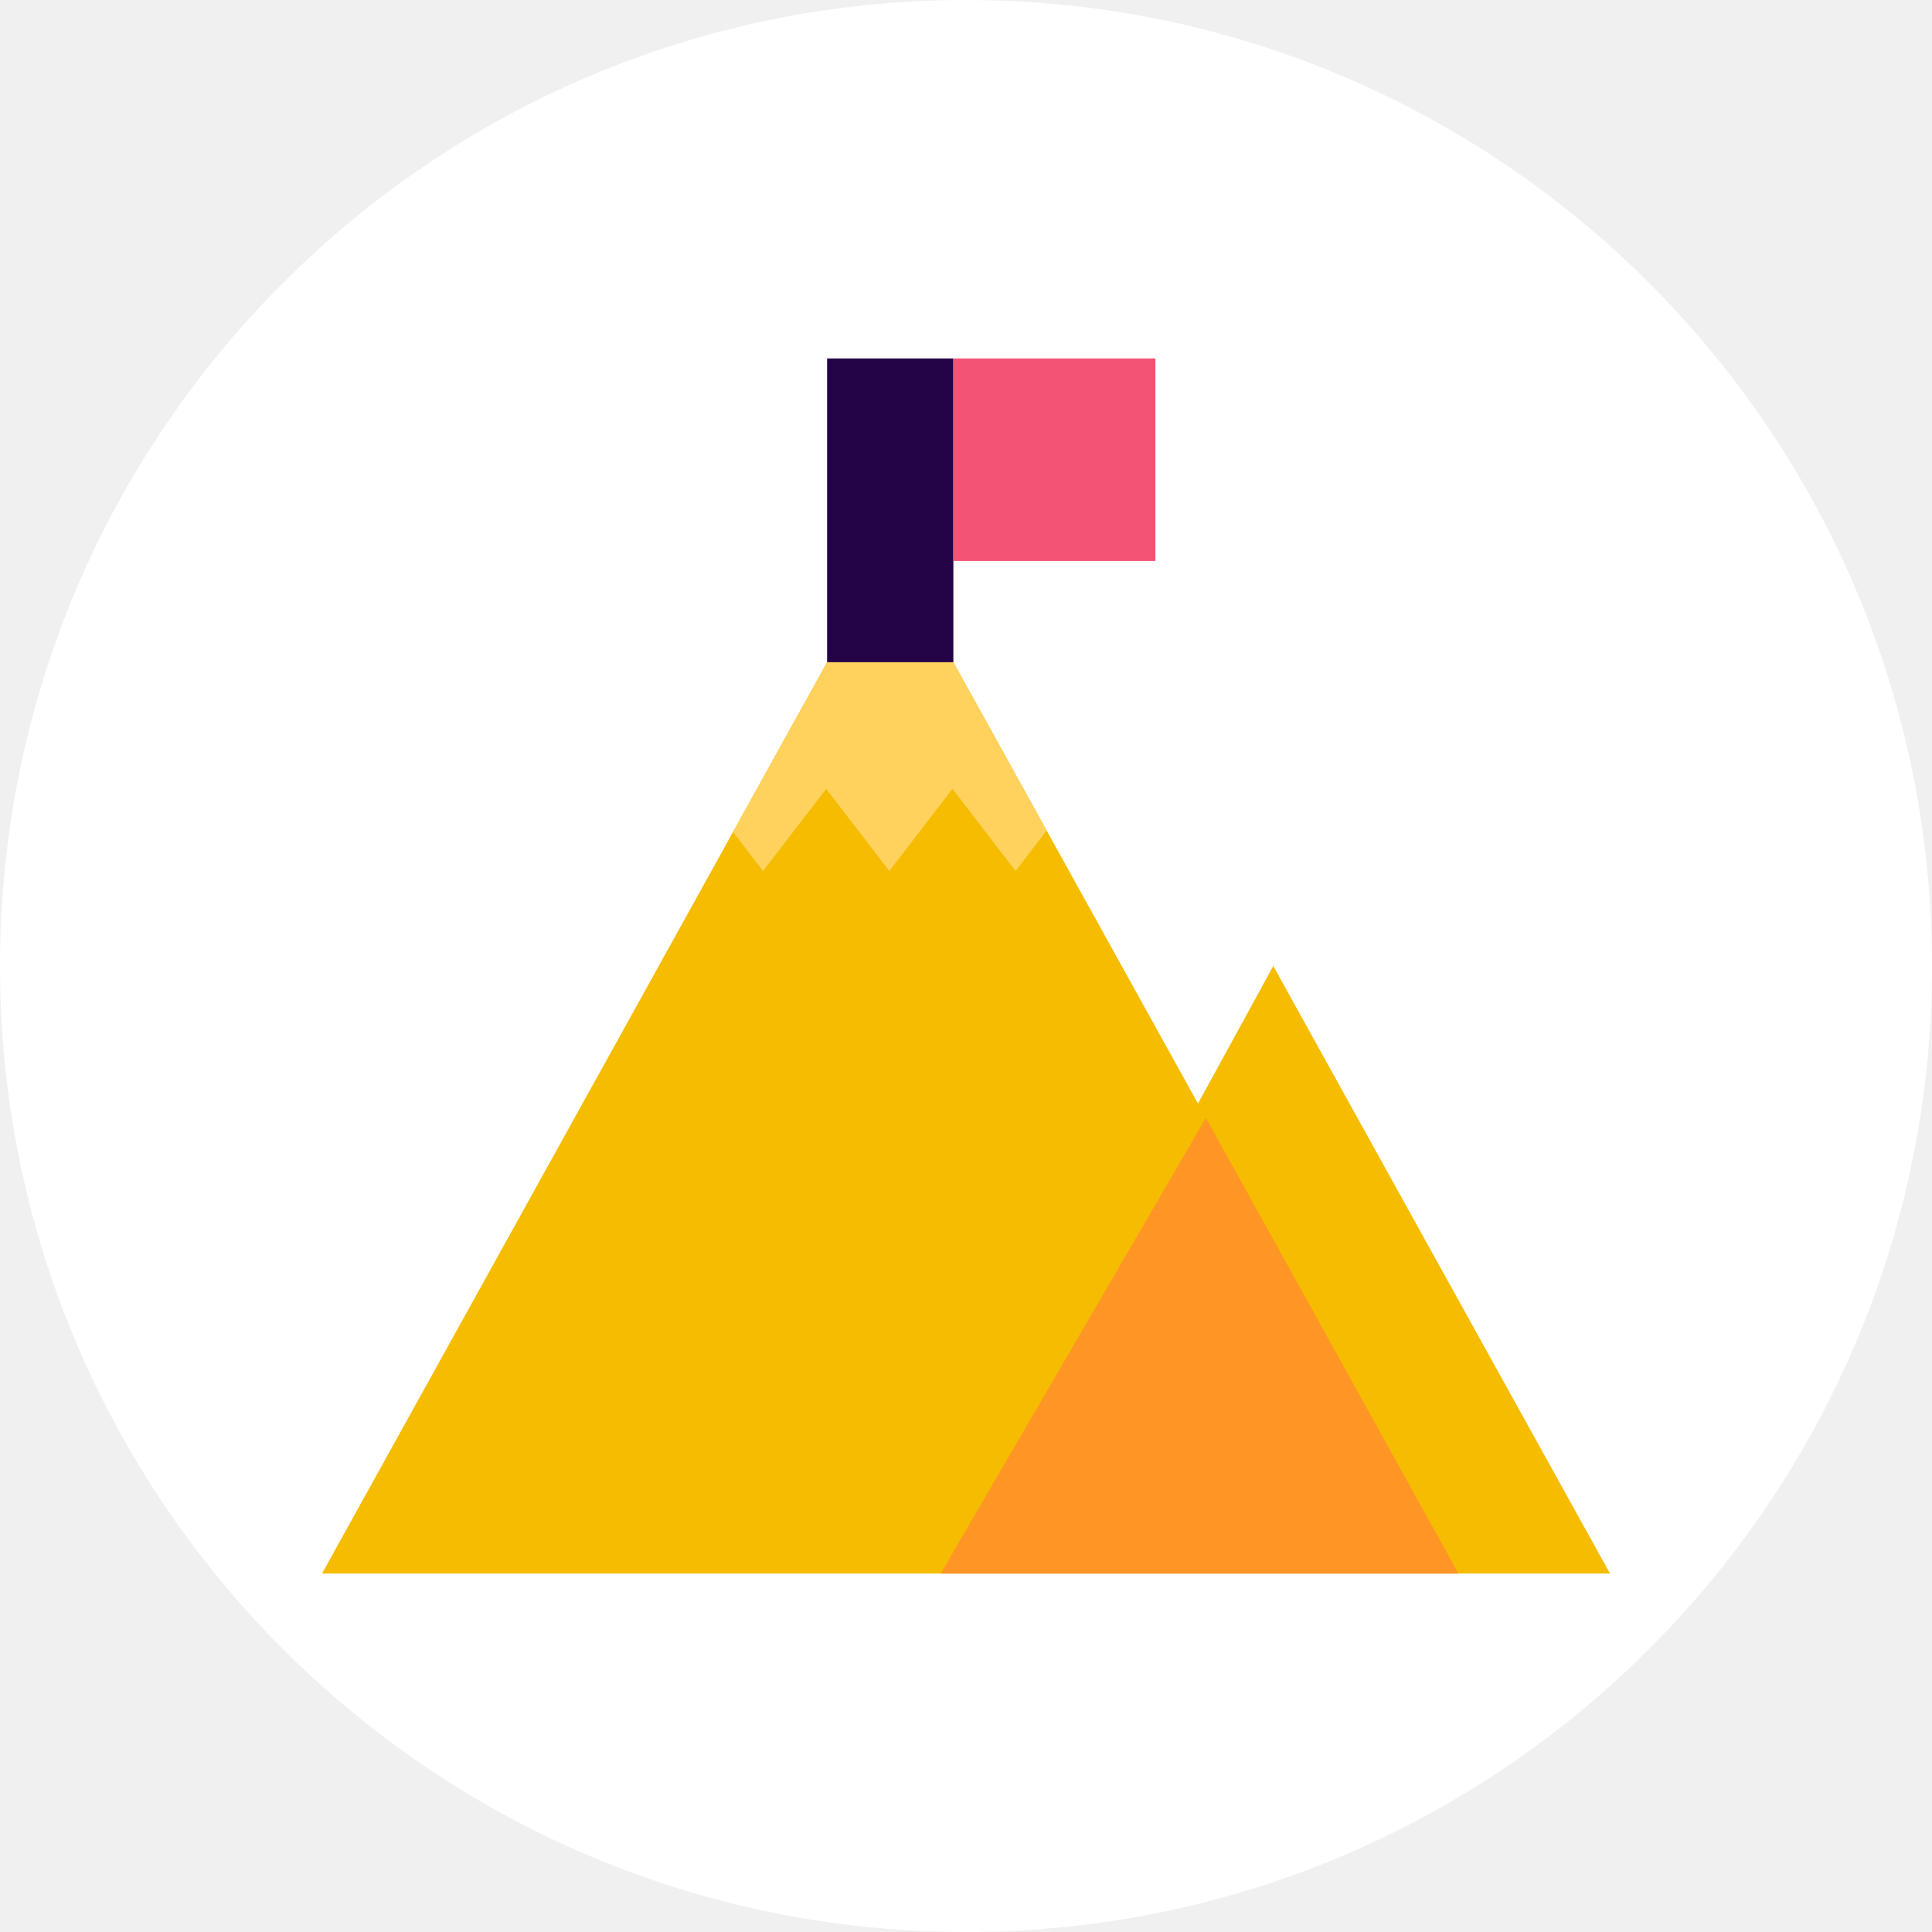
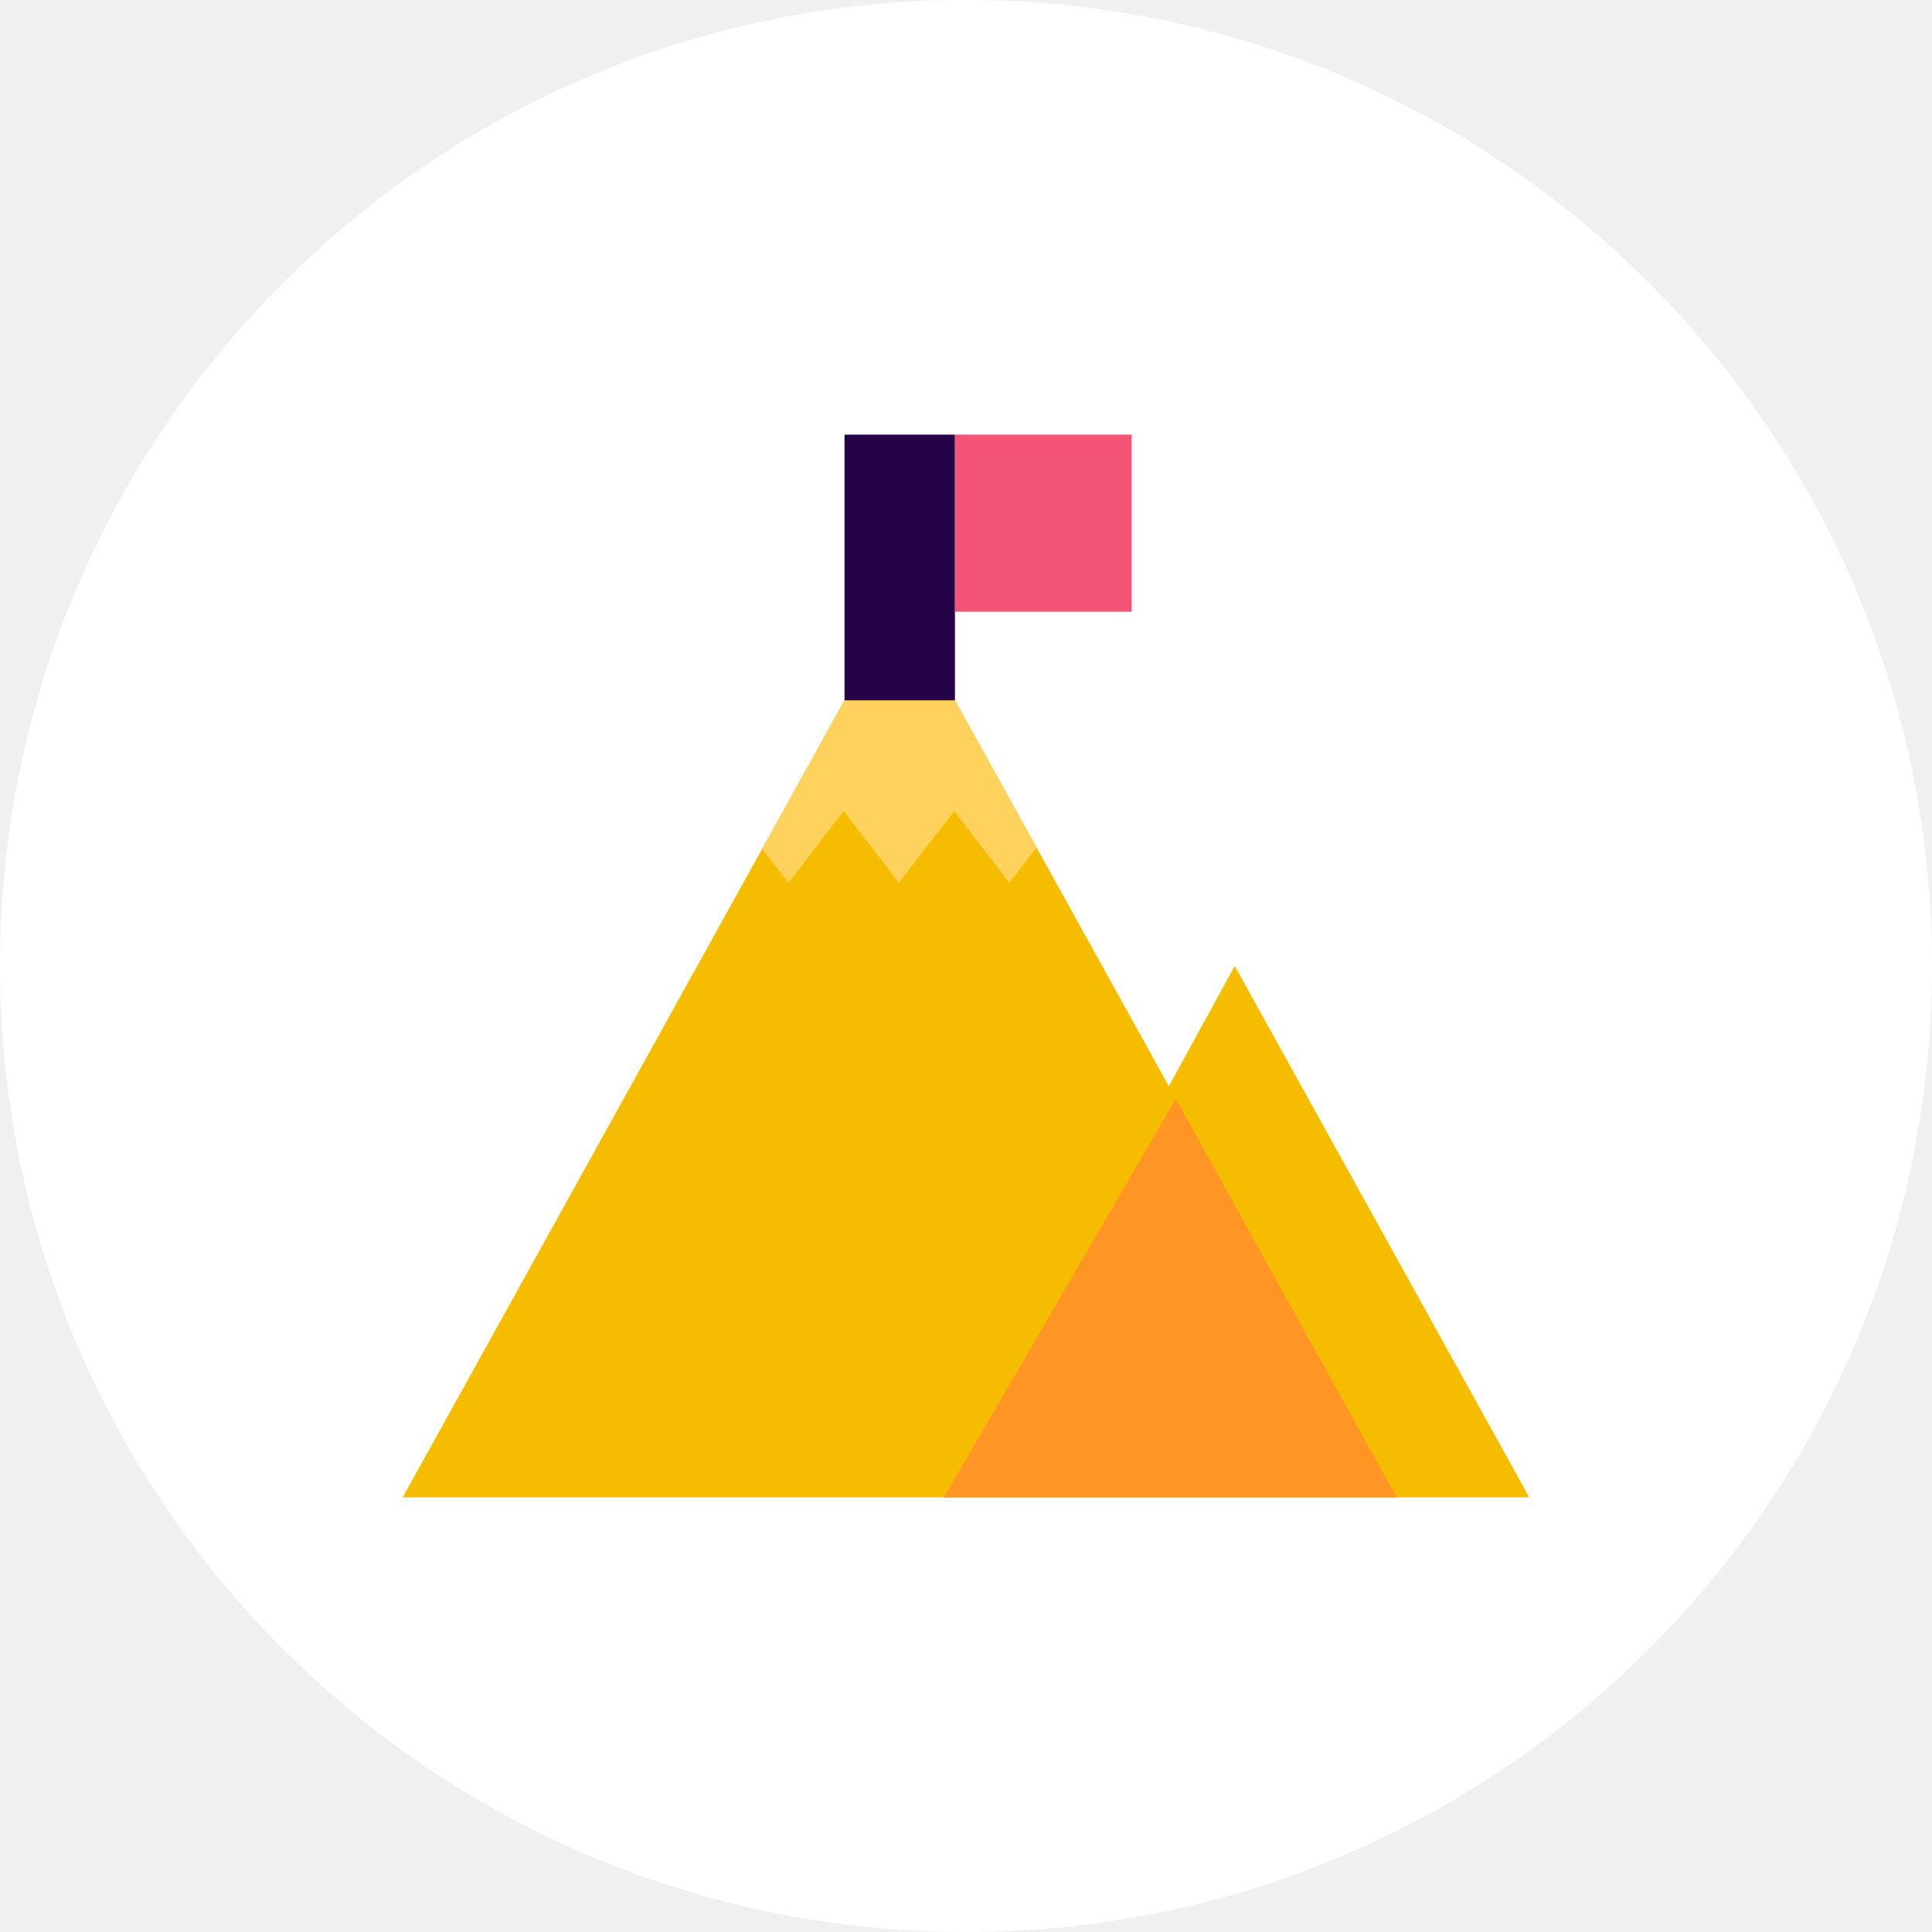
<svg xmlns="http://www.w3.org/2000/svg" width="300" height="300" viewBox="0 0 300 300" fill="none">
  <rect width="300" height="300" rx="150" fill="white" />
-   <path d="M128.431 102.83H148.039L226.471 244.339H50L128.431 102.83Z" fill="#F5BC00" />
-   <path d="M162.522 128.97L157.701 135.252L147.897 122.487L138.092 135.252L128.291 122.487L118.486 135.252L113.824 129.179L128.427 102.832L148.039 102.83L162.522 128.97Z" fill="#FFD25E" />
-   <path d="M197.712 150L250 244.339H146.078L197.712 150Z" fill="#F5BC00" />
-   <path d="M187.253 173.585L226.471 244.339H146.078L187.253 173.585Z" fill="#FF9525" />
-   <path d="M128.431 55.66H148.039L148.039 102.83H128.431L128.431 55.66Z" fill="#240446" />
-   <path d="M148.039 55.66H179.412V87.107H148.039V55.66Z" fill="#F35375" />
+   <g transform="translate(150 150) scale(0.8746) translate(-150 -150)">
+     <path d="M128.431 102.83H148.039L226.471 244.339H50L128.431 102.83Z" fill="#F5BC00" />
+     <path d="M162.522 128.97L157.701 135.252L147.897 122.487L138.092 135.252L128.291 122.487L118.486 135.252L113.824 129.179L128.427 102.832L148.039 102.83L162.522 128.97Z" fill="#FFD25E" />
+     <path d="M197.712 150L250 244.339H146.078L197.712 150Z" fill="#F5BC00" />
+     <path d="M187.253 173.585L226.471 244.339H146.078L187.253 173.585Z" fill="#FF9525" />
+     <path d="M128.431 55.66H148.039L148.039 102.83H128.431L128.431 55.66Z" fill="#240446" />
+     <path d="M148.039 55.66H179.412V87.107H148.039V55.66Z" fill="#F35375" />
+   </g>
</svg>
